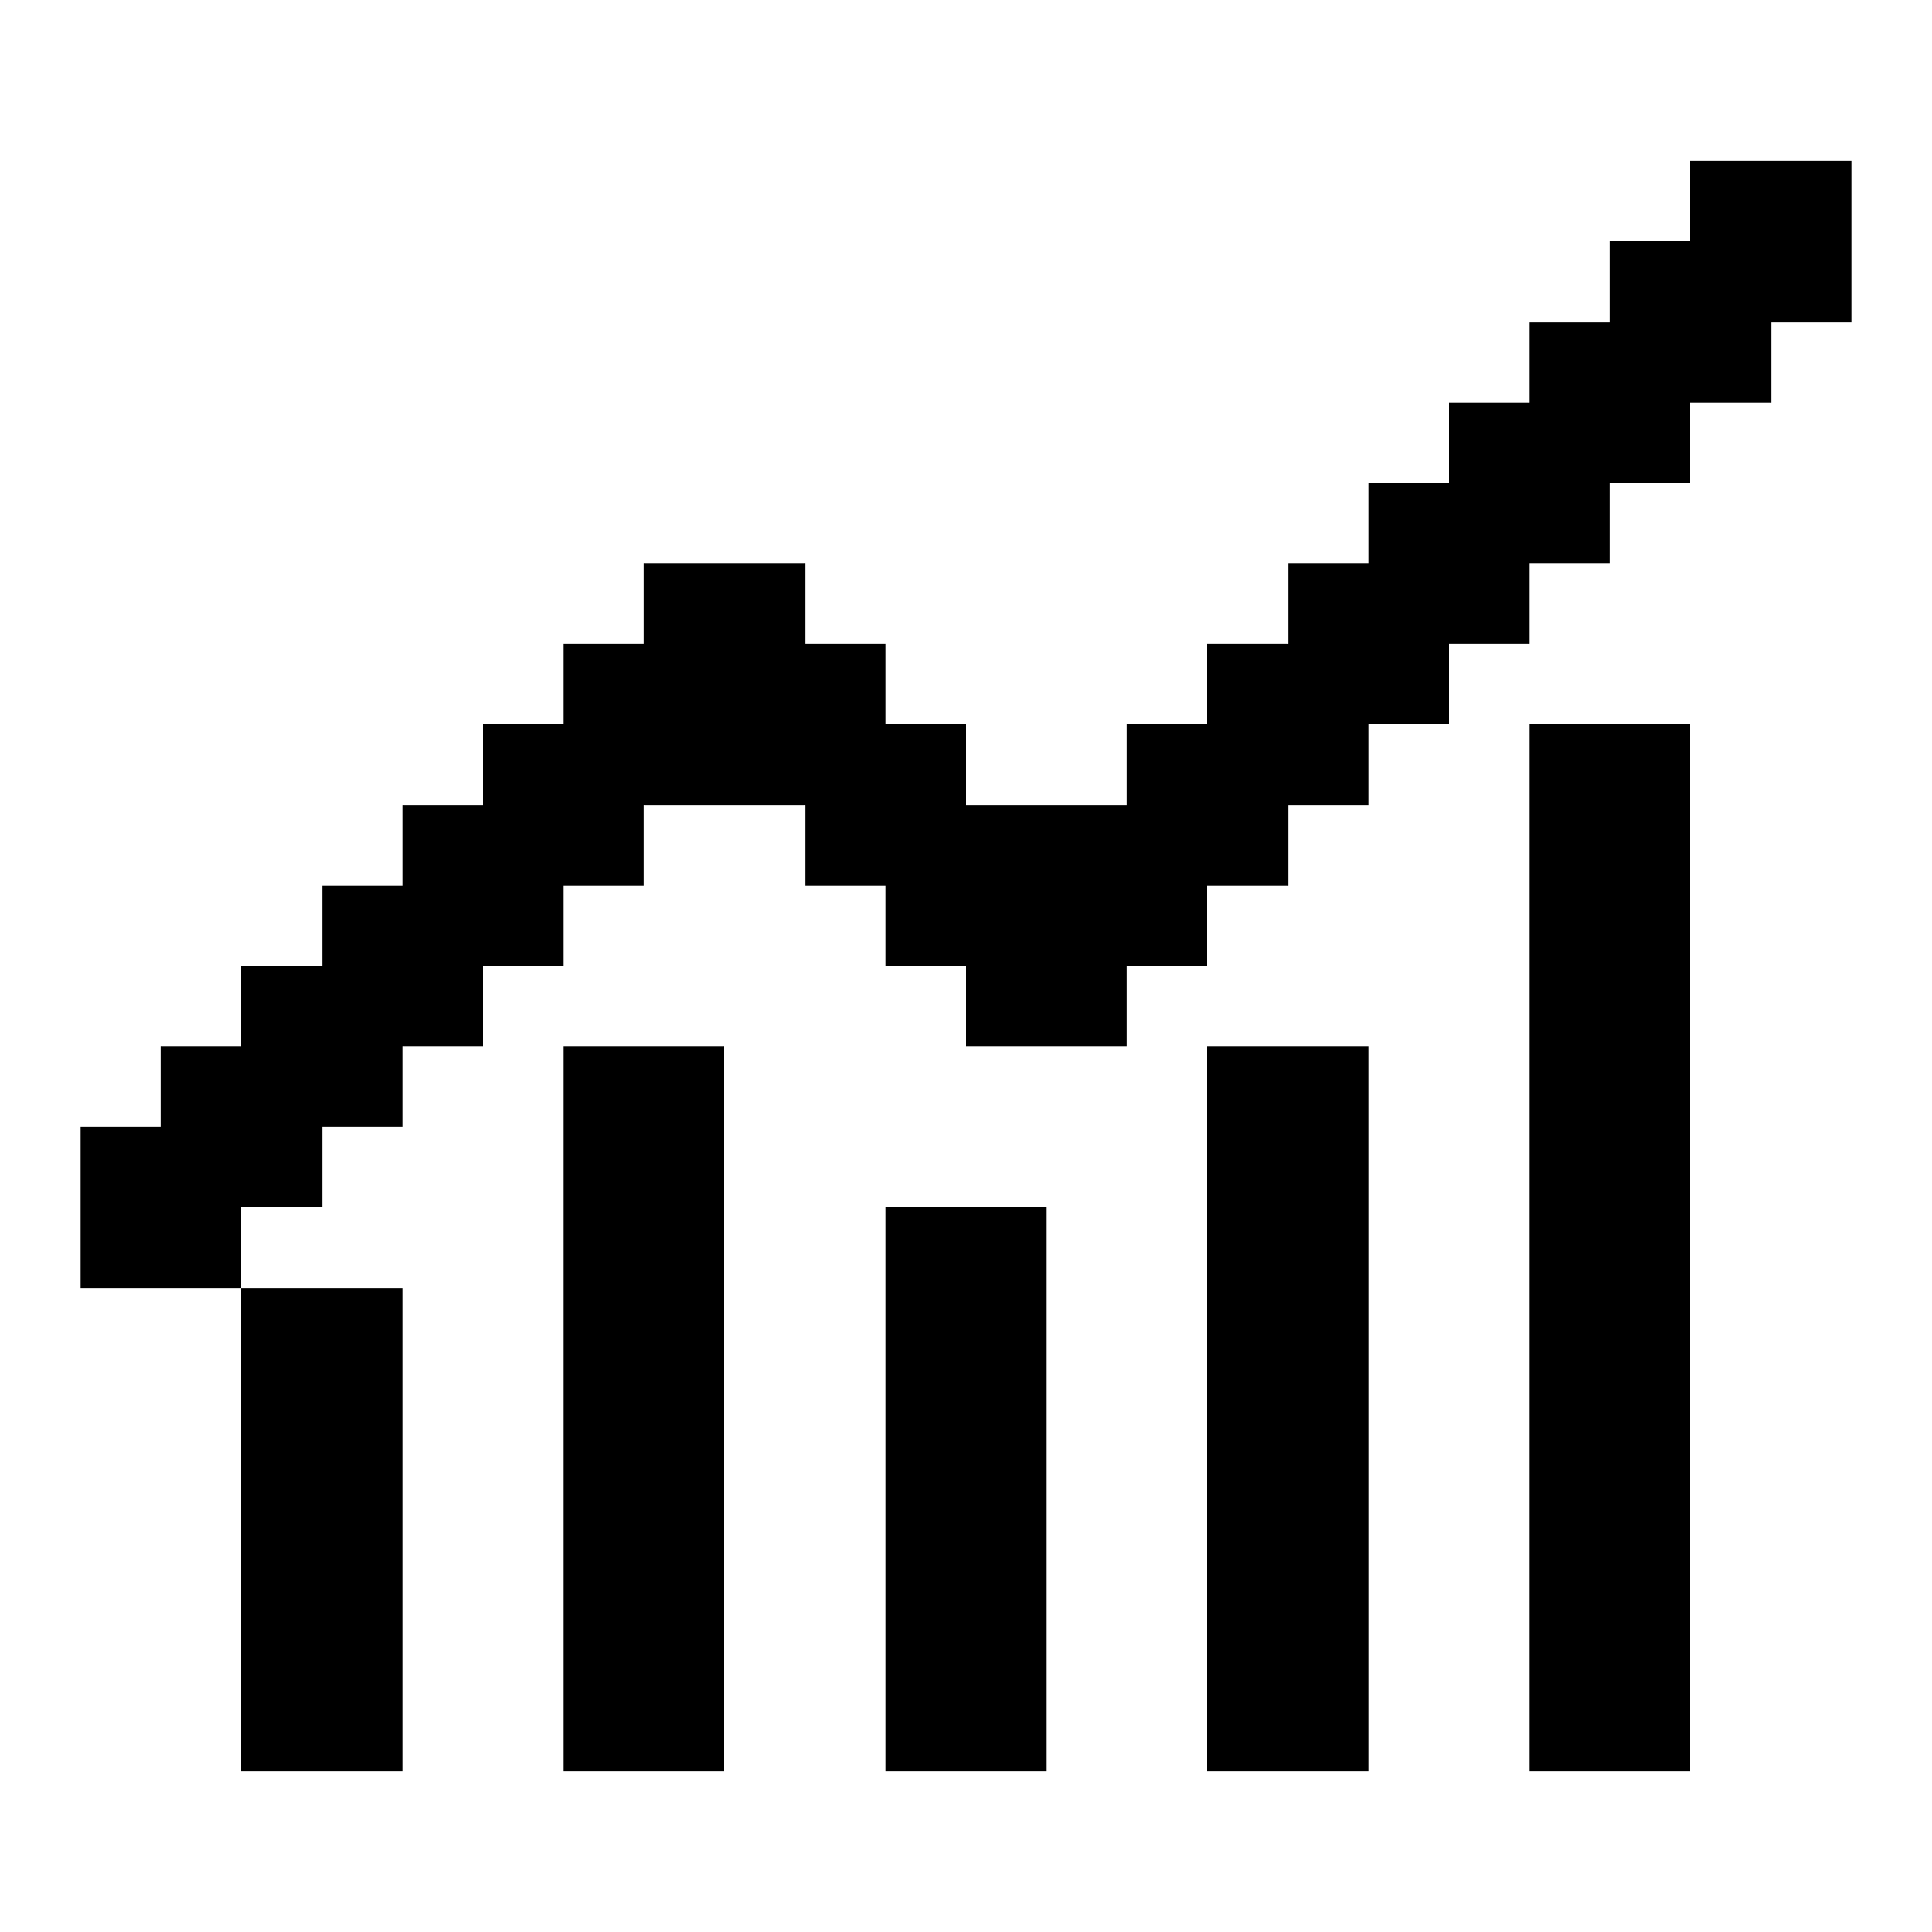
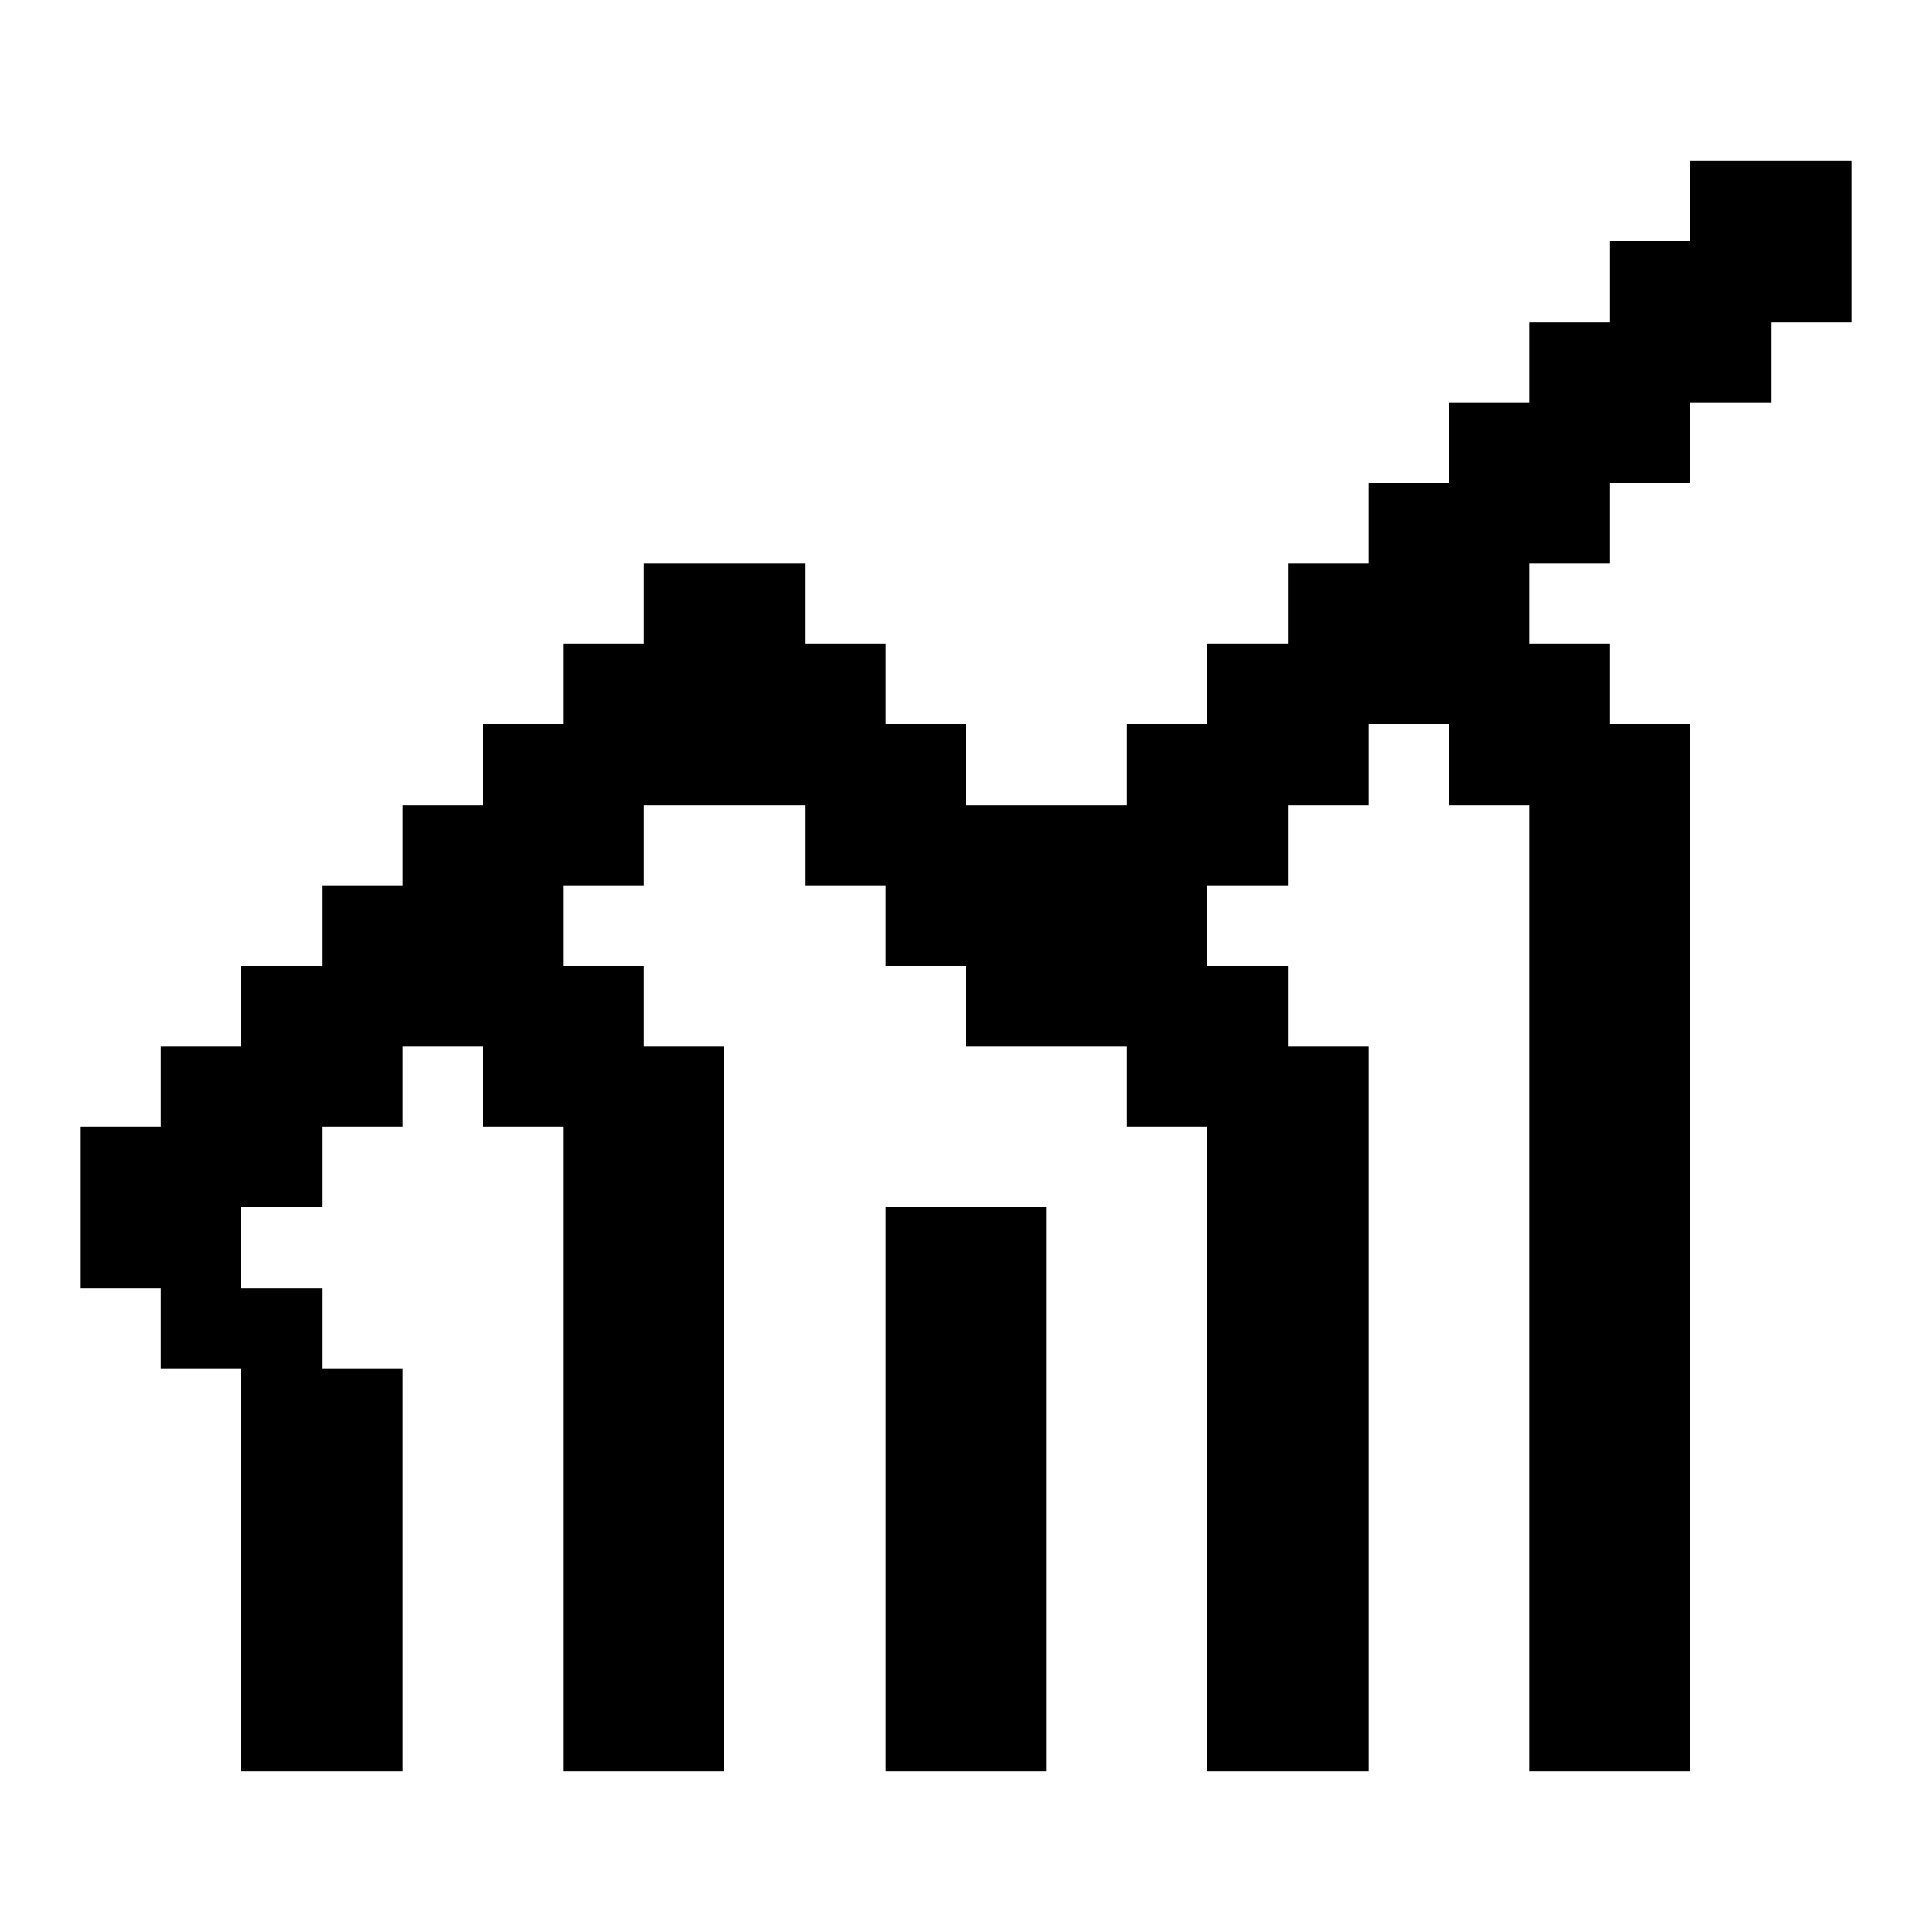
<svg xmlns="http://www.w3.org/2000/svg" width="24" height="24" viewBox="0 0 24 24" fill="currentColor" shape-rendering="crispEdges">
  <defs>
    <symbol id="px" viewBox="0 0 1 1" overflow="visible" preserveAspectRatio="none">
      <rect width="1" height="1" />
    </symbol>
  </defs>
  <use href="#px" x="21" y="2" width="2" height="1" />
  <use href="#px" x="20" y="3" width="3" height="1" />
  <use href="#px" x="19" y="4" width="3" height="1" />
  <use href="#px" x="18" y="5" width="3" height="1" />
  <use href="#px" x="17" y="6" width="3" height="1" />
  <use href="#px" x="8" y="7" width="2" height="1" />
  <use href="#px" x="16" y="7" width="3" height="1" />
  <use href="#px" x="7" y="8" width="4" height="1" />
-   <use href="#px" x="15" y="8" width="3" height="1" />
+   <use href="#px" x="15" y="8" width="5" height="1" />
  <use href="#px" x="6" y="9" width="6" height="1" />
  <use href="#px" x="14" y="9" width="3" height="1" />
-   <use href="#px" x="19" y="9" width="2" height="1" />
+   <use href="#px" x="18" y="9" width="3" height="1" />
  <use href="#px" x="5" y="10" width="3" height="1" />
  <use href="#px" x="10" y="10" width="6" height="1" />
  <use href="#px" x="19" y="10" width="2" height="1" />
  <use href="#px" x="4" y="11" width="3" height="1" />
  <use href="#px" x="11" y="11" width="4" height="1" />
  <use href="#px" x="19" y="11" width="2" height="1" />
-   <use href="#px" x="3" y="12" width="3" height="1" />
-   <use href="#px" x="12" y="12" width="2" height="1" />
+   <use href="#px" x="3" y="12" width="5" height="1" />
+   <use href="#px" x="12" y="12" width="4" height="1" />
  <use href="#px" x="19" y="12" width="2" height="1" />
  <use href="#px" x="2" y="13" width="3" height="1" />
-   <use href="#px" x="7" y="13" width="2" height="1" />
-   <use href="#px" x="15" y="13" width="2" height="1" />
+   <use href="#px" x="6" y="13" width="3" height="1" />
+   <use href="#px" x="14" y="13" width="3" height="1" />
  <use href="#px" x="19" y="13" width="2" height="1" />
  <use href="#px" x="1" y="14" width="3" height="1" />
  <use href="#px" x="7" y="14" width="2" height="1" />
  <use href="#px" x="15" y="14" width="2" height="1" />
  <use href="#px" x="19" y="14" width="2" height="1" />
  <use href="#px" x="1" y="15" width="2" height="1" />
  <use href="#px" x="7" y="15" width="2" height="1" />
  <use href="#px" x="11" y="15" width="2" height="1" />
  <use href="#px" x="15" y="15" width="2" height="1" />
  <use href="#px" x="19" y="15" width="2" height="1" />
-   <use href="#px" x="3" y="16" width="2" height="1" />
+   <use href="#px" x="2" y="16" width="2" height="1" />
  <use href="#px" x="7" y="16" width="2" height="1" />
  <use href="#px" x="11" y="16" width="2" height="1" />
  <use href="#px" x="15" y="16" width="2" height="1" />
  <use href="#px" x="19" y="16" width="2" height="1" />
  <use href="#px" x="3" y="17" width="2" height="1" />
  <use href="#px" x="7" y="17" width="2" height="1" />
  <use href="#px" x="11" y="17" width="2" height="1" />
  <use href="#px" x="15" y="17" width="2" height="1" />
  <use href="#px" x="19" y="17" width="2" height="1" />
  <use href="#px" x="3" y="18" width="2" height="1" />
  <use href="#px" x="7" y="18" width="2" height="1" />
  <use href="#px" x="11" y="18" width="2" height="1" />
  <use href="#px" x="15" y="18" width="2" height="1" />
  <use href="#px" x="19" y="18" width="2" height="1" />
  <use href="#px" x="3" y="19" width="2" height="1" />
  <use href="#px" x="7" y="19" width="2" height="1" />
  <use href="#px" x="11" y="19" width="2" height="1" />
  <use href="#px" x="15" y="19" width="2" height="1" />
  <use href="#px" x="19" y="19" width="2" height="1" />
  <use href="#px" x="3" y="20" width="2" height="1" />
  <use href="#px" x="7" y="20" width="2" height="1" />
  <use href="#px" x="11" y="20" width="2" height="1" />
  <use href="#px" x="15" y="20" width="2" height="1" />
  <use href="#px" x="19" y="20" width="2" height="1" />
  <use href="#px" x="3" y="21" width="2" height="1" />
  <use href="#px" x="7" y="21" width="2" height="1" />
  <use href="#px" x="11" y="21" width="2" height="1" />
  <use href="#px" x="15" y="21" width="2" height="1" />
  <use href="#px" x="19" y="21" width="2" height="1" />
</svg>
